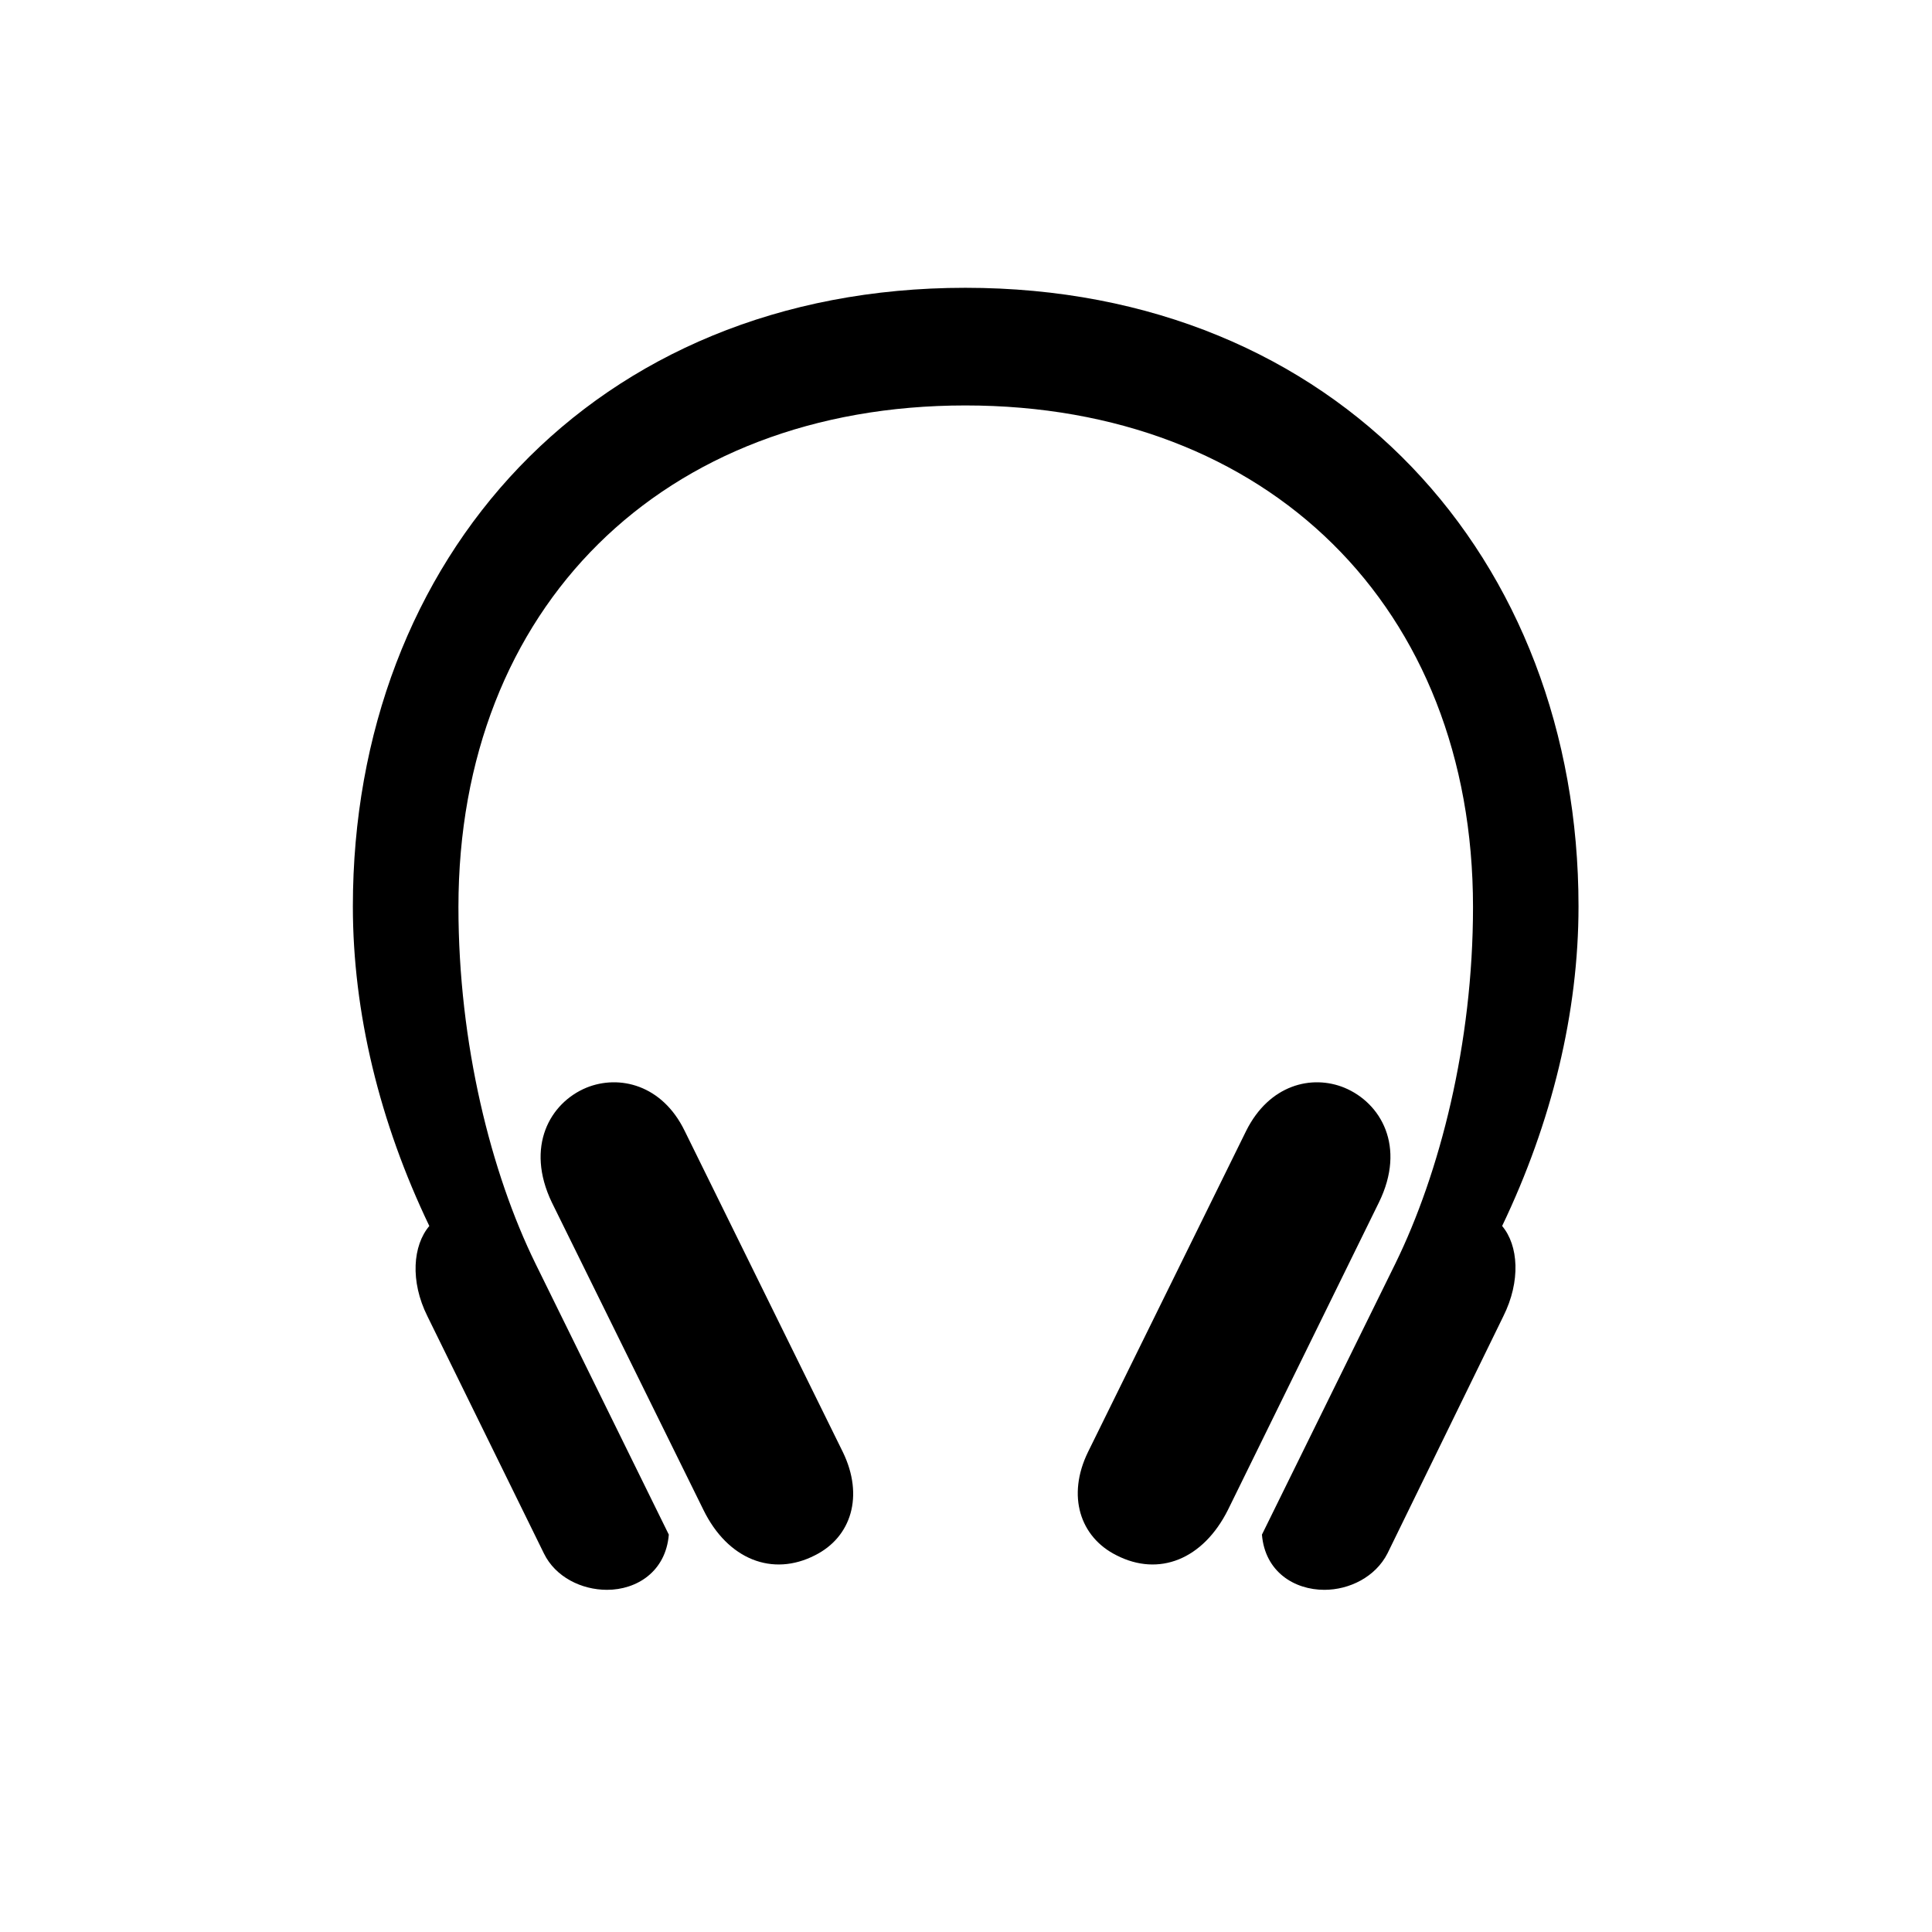
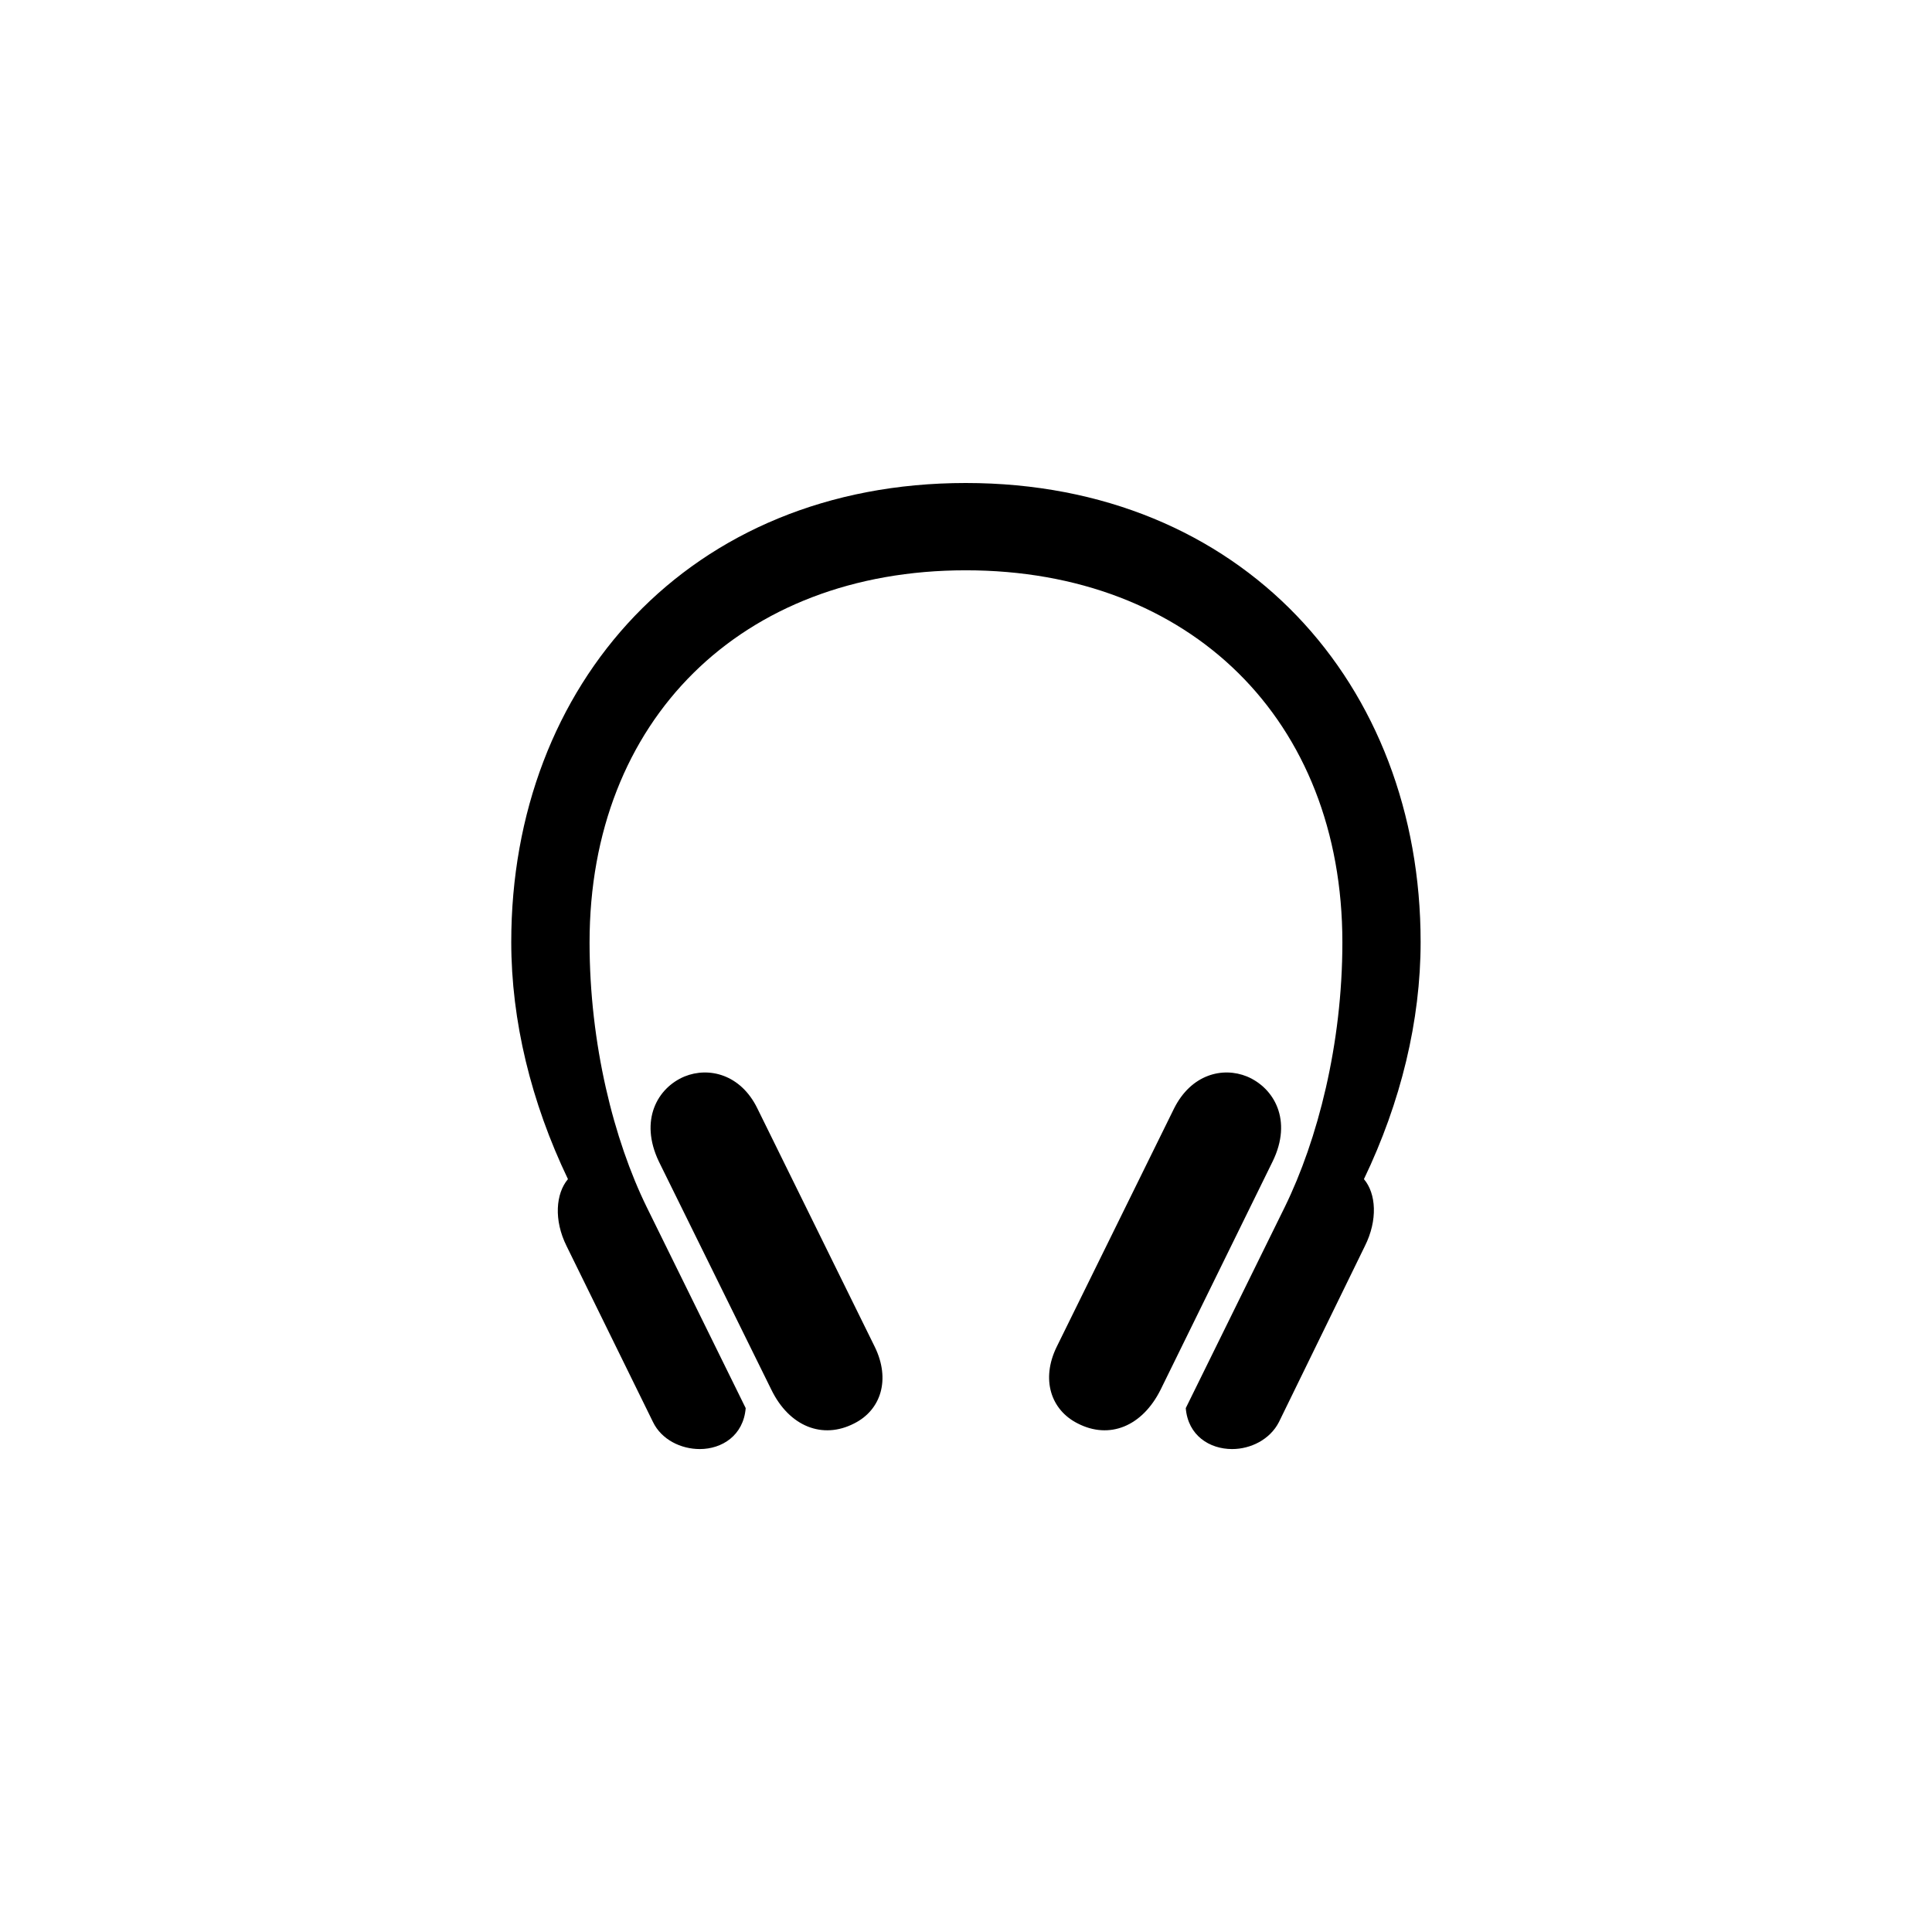
- <svg xmlns="http://www.w3.org/2000/svg" width="28" height="28" viewBox="0 0 28 28" fill="none">
-   <path d="M5.114 13.136C5.114 14.674 5.501 16.265 6.222 17.768C5.984 18.049 5.94 18.567 6.195 19.077L7.883 22.514C8.05 22.856 8.428 23.041 8.797 23.041C9.228 23.041 9.649 22.777 9.693 22.241L7.76 18.312C7.118 17.003 6.644 15.131 6.644 13.145C6.644 8.803 9.605 5.876 13.991 5.876C18.377 5.876 21.348 8.803 21.348 13.145C21.348 15.131 20.864 17.003 20.223 18.312L18.289 22.241C18.333 22.777 18.755 23.041 19.194 23.041C19.555 23.041 19.933 22.856 20.108 22.514L21.787 19.077C22.042 18.567 22.007 18.049 21.77 17.768C22.49 16.265 22.877 14.674 22.877 13.136C22.877 8.1 19.388 4.171 13.991 4.171C8.595 4.171 5.114 8.1 5.114 13.136ZM9.922 16.388C9.597 15.72 8.973 15.57 8.498 15.764C7.971 15.983 7.61 16.616 7.997 17.425L10.194 21.881C10.546 22.602 11.196 22.856 11.812 22.54C12.339 22.276 12.523 21.679 12.216 21.046L9.922 16.388ZM18.061 16.388L15.767 21.046C15.459 21.679 15.652 22.276 16.18 22.54C16.795 22.856 17.436 22.602 17.797 21.881L19.985 17.425C20.381 16.616 20.012 15.983 19.484 15.764C19.01 15.57 18.395 15.72 18.061 16.388Z" fill="currentColor" />
+ <svg xmlns="http://www.w3.org/2000/svg" width="32" height="32" viewBox="0 0 32 32" fill="none">
+   <path d="M8.468 15.602C8.468 16.906 8.796 18.255 9.407 19.53C9.206 19.768 9.169 20.208 9.385 20.64L10.816 23.554C10.957 23.845 11.278 24.001 11.591 24.001C11.956 24.001 12.314 23.778 12.351 23.323L10.711 19.992C10.167 18.881 9.765 17.294 9.765 15.609C9.765 11.928 12.277 9.446 15.996 9.446C19.715 9.446 22.234 11.928 22.234 15.609C22.234 17.294 21.824 18.881 21.28 19.992L19.64 23.323C19.677 23.778 20.035 24.001 20.408 24.001C20.713 24.001 21.034 23.845 21.183 23.554L22.606 20.64C22.823 20.208 22.793 19.768 22.591 19.53C23.203 18.255 23.53 16.906 23.53 15.602C23.53 11.331 20.572 8 15.996 8C11.419 8 8.468 11.331 8.468 15.602ZM12.545 18.36C12.269 17.793 11.74 17.666 11.338 17.83C10.89 18.017 10.585 18.553 10.913 19.239L12.776 23.018C13.074 23.629 13.626 23.845 14.147 23.577C14.595 23.353 14.751 22.846 14.49 22.31L12.545 18.36ZM19.446 18.36L17.501 22.31C17.24 22.846 17.404 23.353 17.851 23.577C18.373 23.845 18.917 23.629 19.223 23.018L21.078 19.239C21.414 18.553 21.101 18.017 20.654 17.83C20.251 17.666 19.73 17.793 19.446 18.36Z" fill="currentColor" />
</svg>
